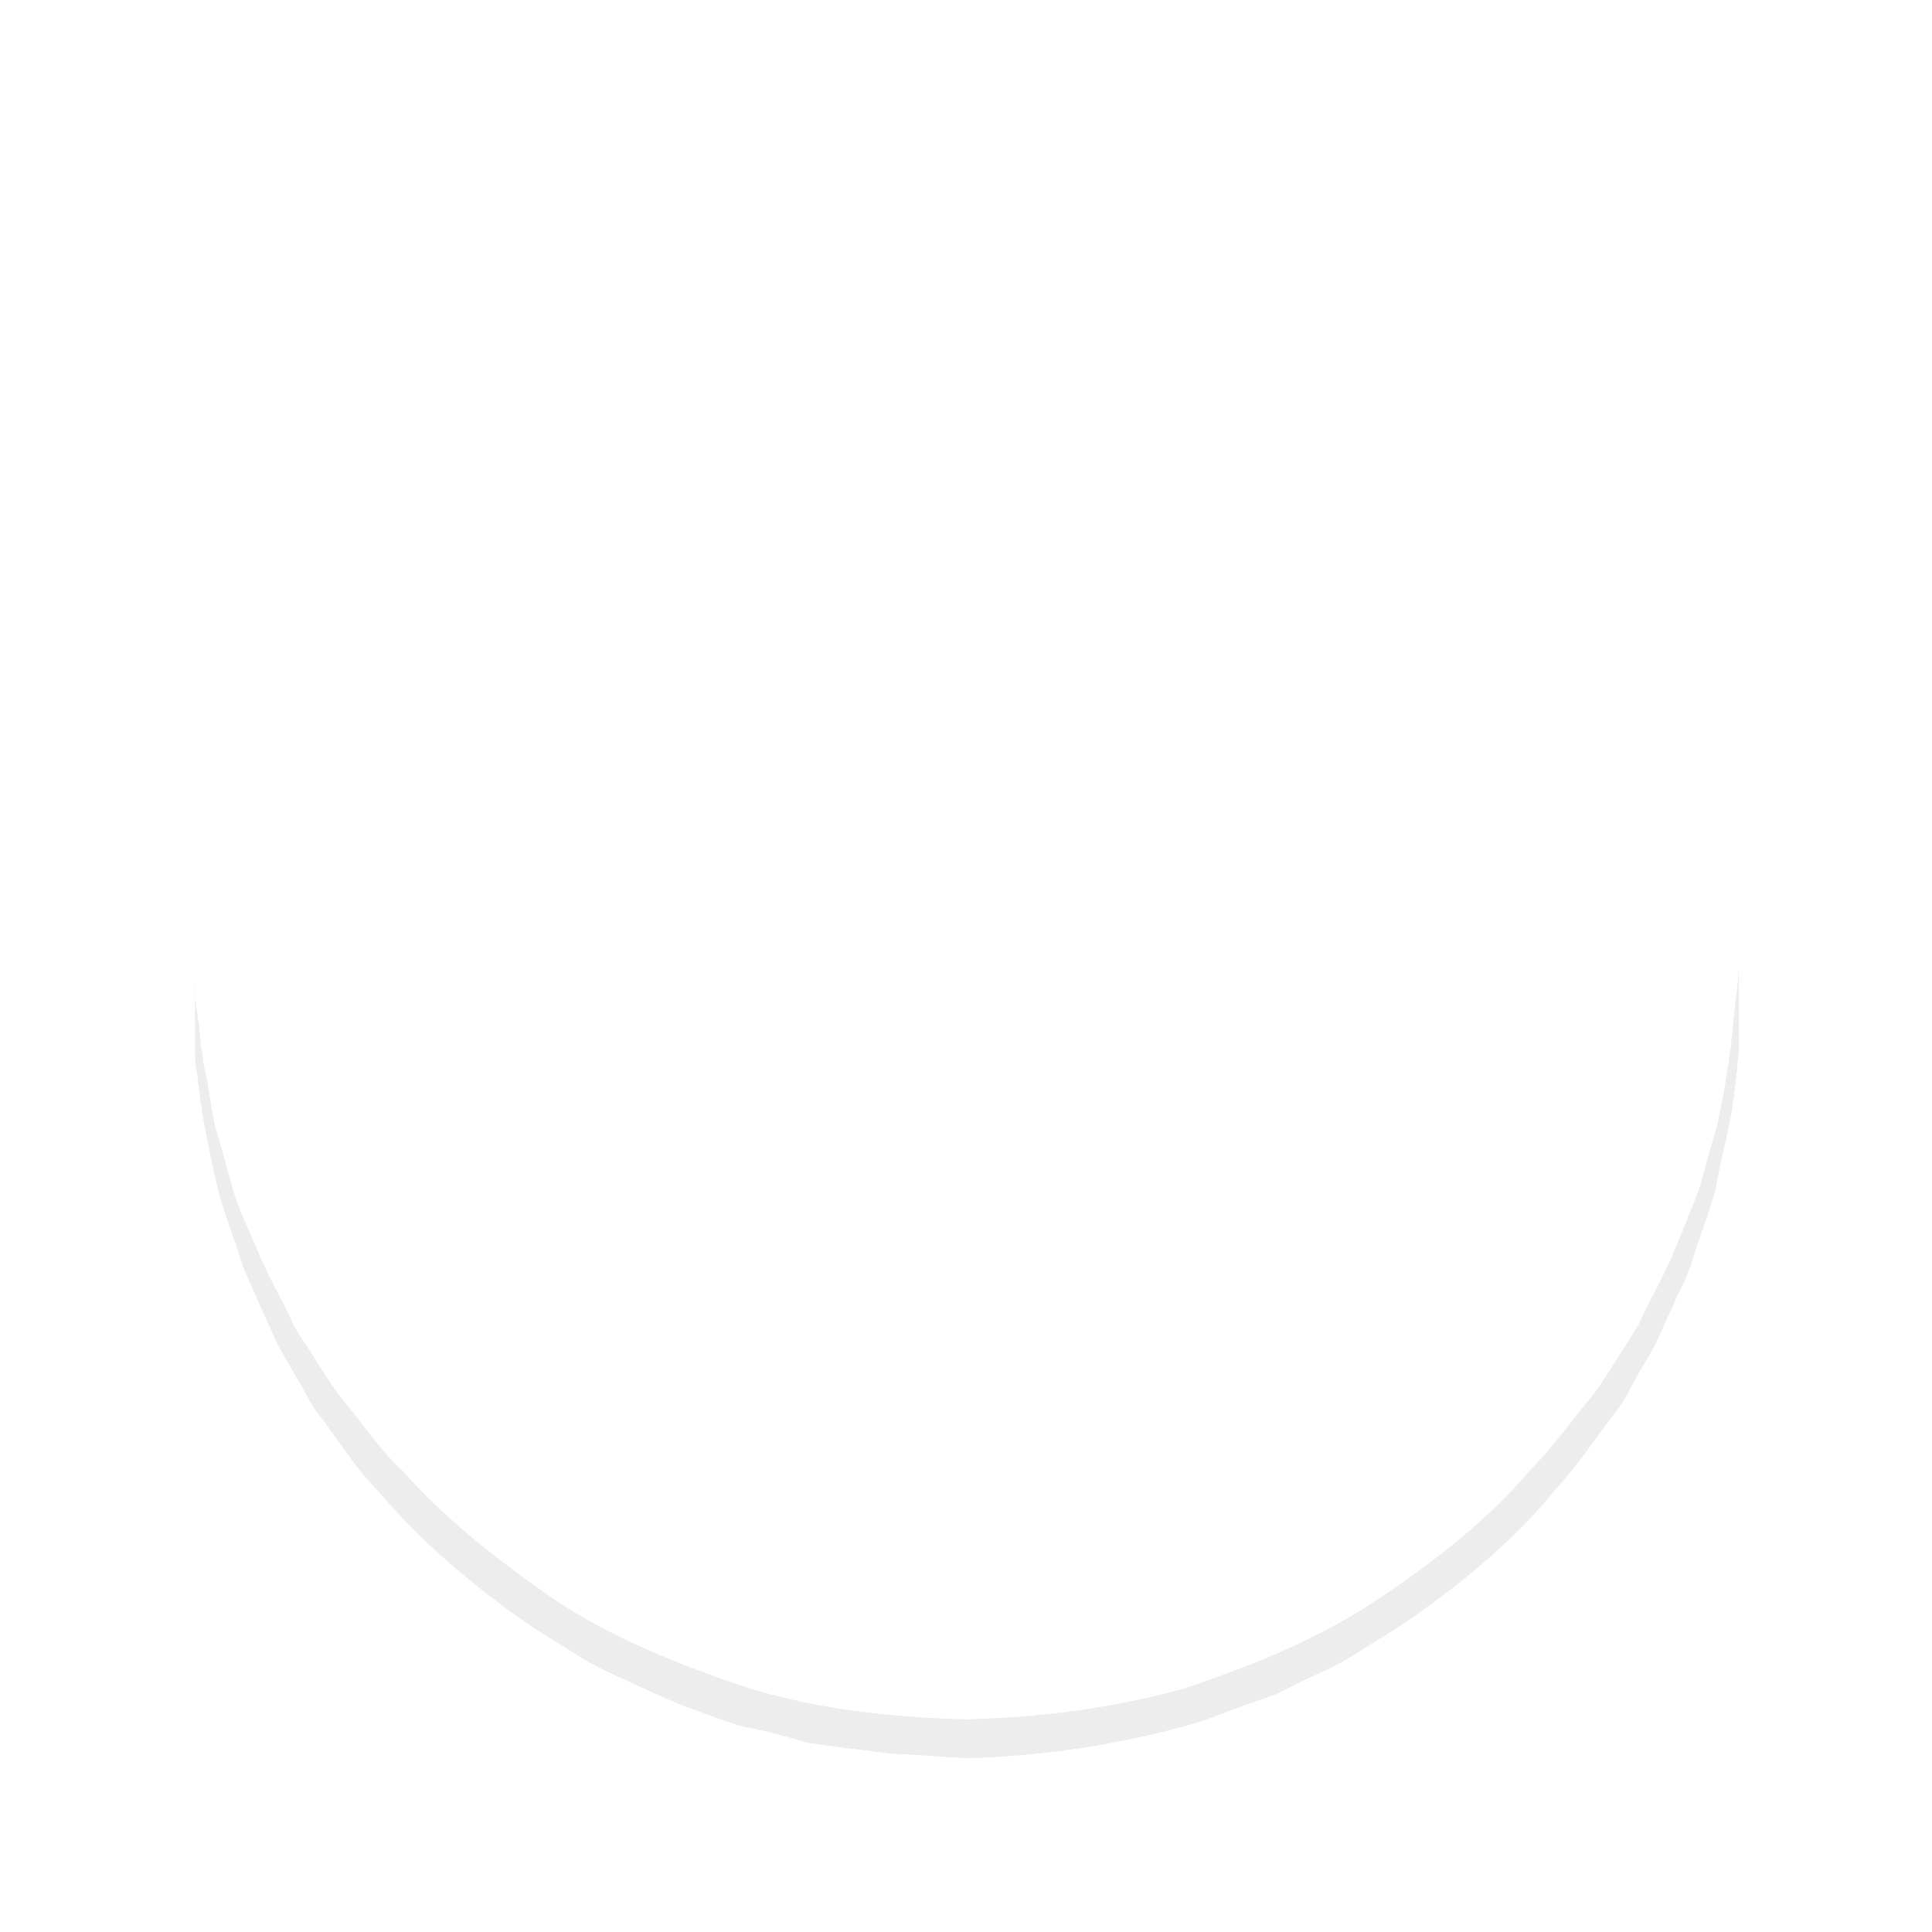
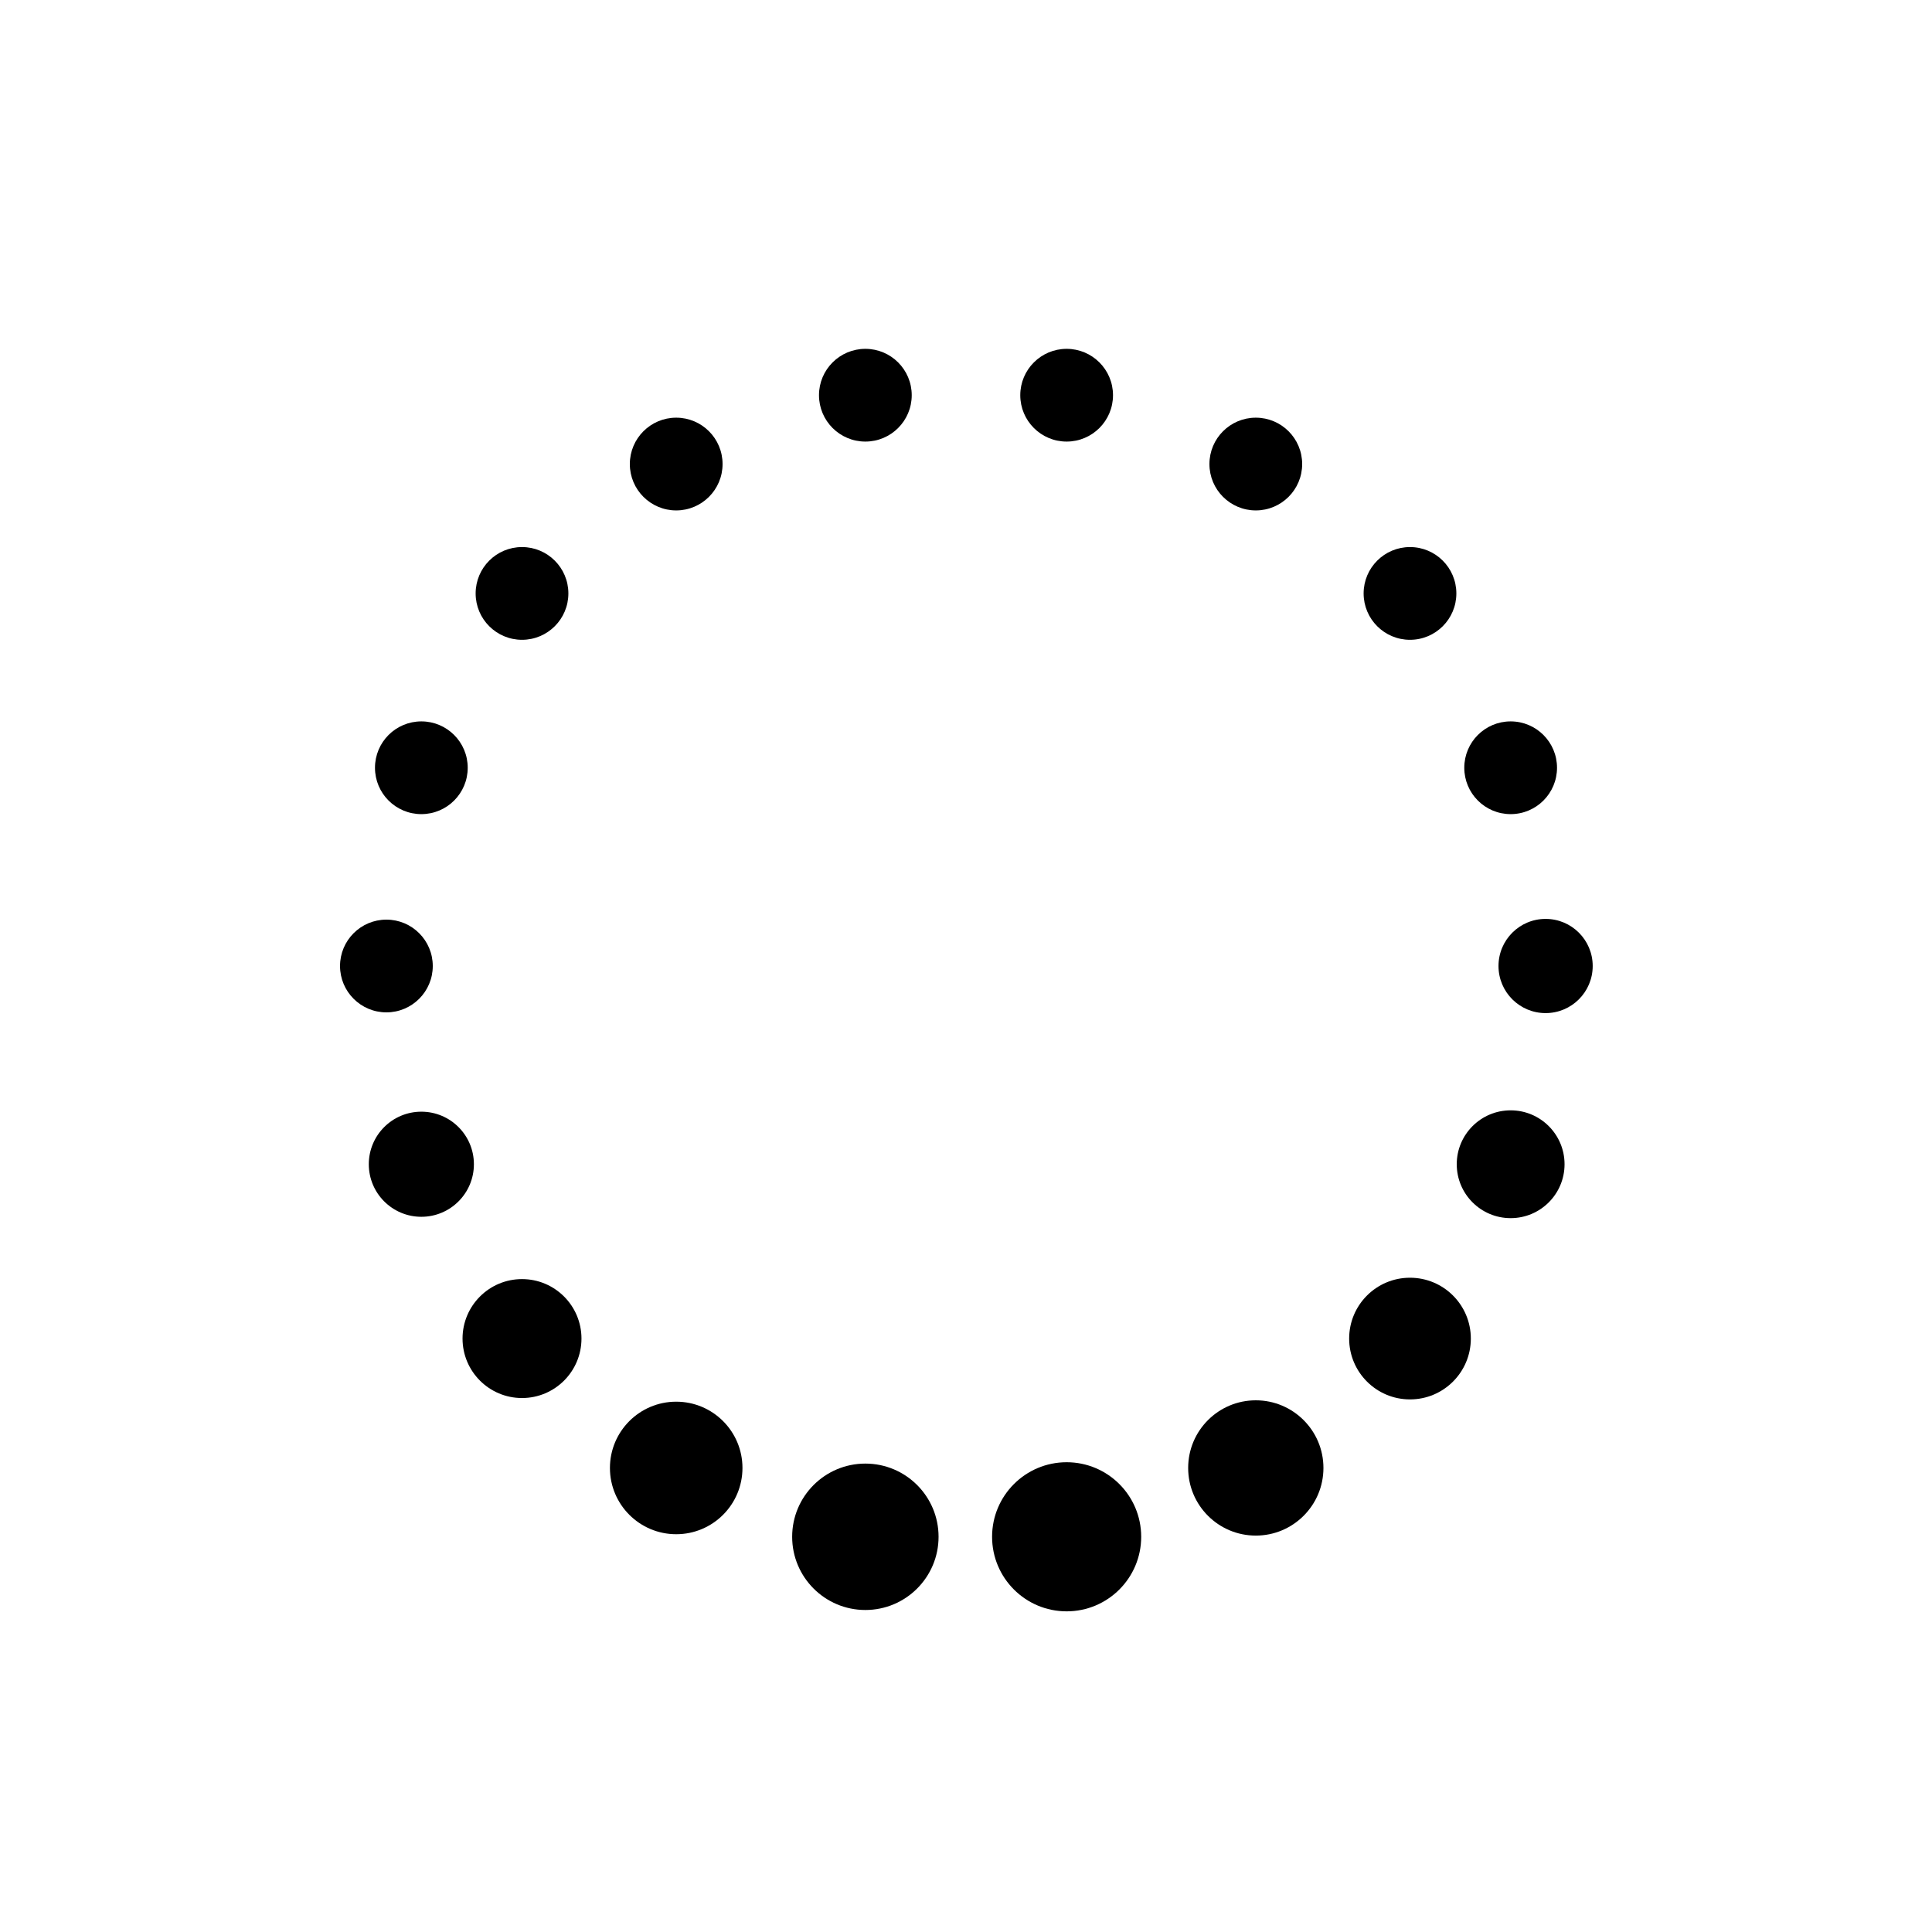
- <svg xmlns="http://www.w3.org/2000/svg" width="128px" height="128px" viewBox="0 0 100 100" preserveAspectRatio="xMidYMid" class="uil-ring">
-   <rect x="0" y="0" width="100" height="100" fill="none" class="bk" />
-   <defs>
-     <filter id="uil-ring-shadow" x="-100%" y="-100%" width="300%" height="300%">
-       <feOffset result="offOut" in="SourceGraphic" dx="0" dy="0" />
-       <feGaussianBlur result="blurOut" in="offOut" stdDeviation="0" />
-       <feBlend in="SourceGraphic" in2="blurOut" mode="normal" />
-     </filter>
-   </defs>
-   <path d="M10,50c0,0,0,0.5,0.1,1.4c0,0.5,0.1,1,0.2,1.7c0,0.3,0.1,0.7,0.1,1.1c0.1,0.4,0.1,0.8,0.2,1.2c0.2,0.8,0.3,1.8,0.5,2.8 c0.3,1,0.6,2.1,0.9,3.2c0.3,1.1,0.9,2.3,1.4,3.5c0.5,1.2,1.2,2.4,1.8,3.7c0.3,0.6,0.8,1.2,1.2,1.9c0.4,0.6,0.8,1.3,1.3,1.9 c1,1.2,1.9,2.6,3.1,3.7c2.2,2.5,5,4.7,7.9,6.7c3,2,6.5,3.4,10.1,4.6c3.6,1.1,7.5,1.5,11.2,1.6c4-0.1,7.7-0.6,11.3-1.6 c3.6-1.2,7-2.6,10-4.6c3-2,5.8-4.2,7.9-6.7c1.2-1.2,2.1-2.5,3.1-3.7c0.5-0.6,0.9-1.3,1.3-1.9c0.4-0.6,0.8-1.3,1.2-1.9 c0.6-1.3,1.3-2.5,1.8-3.7c0.5-1.2,1-2.4,1.4-3.5c0.3-1.1,0.6-2.2,0.9-3.2c0.2-1,0.4-1.9,0.5-2.8c0.1-0.4,0.1-0.8,0.2-1.2 c0-0.4,0.1-0.7,0.1-1.1c0.1-0.7,0.1-1.2,0.2-1.7C90,50.5,90,50,90,50s0,0.5,0,1.4c0,0.5,0,1,0,1.7c0,0.3,0,0.7,0,1.1 c0,0.4-0.1,0.8-0.1,1.2c-0.1,0.9-0.2,1.8-0.4,2.8c-0.2,1-0.5,2.1-0.7,3.3c-0.3,1.2-0.8,2.4-1.2,3.7c-0.2,0.7-0.5,1.3-0.8,1.9 c-0.3,0.7-0.6,1.3-0.9,2c-0.3,0.7-0.7,1.3-1.1,2c-0.4,0.7-0.7,1.4-1.2,2c-1,1.3-1.9,2.7-3.1,4c-2.2,2.7-5,5-8.1,7.1 c-0.8,0.5-1.6,1-2.4,1.5c-0.8,0.5-1.7,0.9-2.6,1.3L66,87.7l-1.4,0.5c-0.9,0.3-1.8,0.7-2.8,1c-3.8,1.1-7.9,1.7-11.8,1.8L47,90.8 c-1,0-2-0.2-3-0.3l-1.5-0.2l-0.7-0.1L41.1,90c-1-0.3-1.9-0.5-2.9-0.7c-0.9-0.3-1.9-0.7-2.8-1L34,87.7l-1.3-0.6 c-0.9-0.4-1.8-0.8-2.6-1.3c-0.8-0.5-1.6-1-2.4-1.5c-3.1-2.1-5.9-4.5-8.1-7.1c-1.2-1.2-2.1-2.7-3.1-4c-0.5-0.6-0.8-1.4-1.2-2 c-0.4-0.7-0.8-1.3-1.1-2c-0.3-0.7-0.6-1.3-0.9-2c-0.3-0.7-0.6-1.3-0.8-1.9c-0.4-1.3-0.9-2.5-1.2-3.7c-0.3-1.2-0.5-2.3-0.7-3.3 c-0.2-1-0.3-2-0.4-2.8c-0.1-0.4-0.1-0.8-0.1-1.2c0-0.4,0-0.7,0-1.1c0-0.7,0-1.2,0-1.7C10,50.5,10,50,10,50z" fill="#ededed" filter="url(#uil-ring-shadow)">
-     <animateTransform attributeName="transform" type="rotate" from="0 50 50" to="360 50 50" repeatCount="indefinite" dur="1s" />
-   </path>
+ <svg xmlns="http://www.w3.org/2000/svg" class="lds-default" width="128px" height="128px" viewBox="0 0 100 100" preserveAspectRatio="xMidYMid" style="background: none;">
+   <circle cx="80" cy="50" fill="undefined" r="2.438">
+     <animate attributeName="r" values="2.4;2.4;4;2.4;2.4" times="0;0.1;0.2;0.3;1" dur="1s" repeatCount="indefinite" begin="-0.944s" />
+     <animate attributeName="fill" values="#808080;#808080;#808080;#808080;#808080" repeatCount="indefinite" times="0;0.1;0.2;0.3;1" dur="1s" begin="-0.944s" />
+   </circle>
+   <circle cx="78.191" cy="60.261" fill="undefined" r="2.79">
+     <animate attributeName="r" values="2.4;2.4;4;2.4;2.4" times="0;0.1;0.2;0.3;1" dur="1s" repeatCount="indefinite" begin="-0.889s" />
+     <animate attributeName="fill" values="#808080;#808080;#808080;#808080;#808080" repeatCount="indefinite" times="0;0.1;0.2;0.3;1" dur="1s" begin="-0.889s" />
+   </circle>
+   <circle cx="72.981" cy="69.284" fill="undefined" r="3.149">
+     <animate attributeName="r" values="2.4;2.4;4;2.4;2.4" times="0;0.1;0.2;0.3;1" dur="1s" repeatCount="indefinite" begin="-0.833s" />
+     <animate attributeName="fill" values="#808080;#808080;#808080;#808080;#808080" repeatCount="indefinite" times="0;0.1;0.2;0.3;1" dur="1s" begin="-0.833s" />
+   </circle>
+   <circle cx="65" cy="75.981" fill="undefined" r="3.501">
+     <animate attributeName="r" values="2.4;2.4;4;2.4;2.4" times="0;0.1;0.2;0.3;1" dur="1s" repeatCount="indefinite" begin="-0.778s" />
+     <animate attributeName="fill" values="#808080;#808080;#808080;#808080;#808080" repeatCount="indefinite" times="0;0.1;0.2;0.3;1" dur="1s" begin="-0.778s" />
+   </circle>
+   <circle cx="55.209" cy="79.544" fill="undefined" r="3.859">
+     <animate attributeName="r" values="2.4;2.4;4;2.4;2.4" times="0;0.1;0.2;0.3;1" dur="1s" repeatCount="indefinite" begin="-0.722s" />
+     <animate attributeName="fill" values="#808080;#808080;#808080;#808080;#808080" repeatCount="indefinite" times="0;0.1;0.2;0.3;1" dur="1s" begin="-0.722s" />
+   </circle>
+   <circle cx="44.791" cy="79.544" fill="undefined" r="3.789">
+     <animate attributeName="r" values="2.4;2.4;4;2.4;2.4" times="0;0.1;0.2;0.3;1" dur="1s" repeatCount="indefinite" begin="-0.667s" />
+     <animate attributeName="fill" values="#808080;#808080;#808080;#808080;#808080" repeatCount="indefinite" times="0;0.1;0.2;0.3;1" dur="1s" begin="-0.667s" />
+   </circle>
+   <circle cx="35" cy="75.981" fill="undefined" r="3.43">
+     <animate attributeName="r" values="2.4;2.4;4;2.4;2.4" times="0;0.1;0.2;0.3;1" dur="1s" repeatCount="indefinite" begin="-0.611s" />
+     <animate attributeName="fill" values="#808080;#808080;#808080;#808080;#808080" repeatCount="indefinite" times="0;0.1;0.2;0.3;1" dur="1s" begin="-0.611s" />
+   </circle>
+   <circle cx="27.019" cy="69.284" fill="undefined" r="3.078">
+     <animate attributeName="r" values="2.4;2.4;4;2.4;2.4" times="0;0.1;0.2;0.3;1" dur="1s" repeatCount="indefinite" begin="-0.556s" />
+     <animate attributeName="fill" values="#808080;#808080;#808080;#808080;#808080" repeatCount="indefinite" times="0;0.1;0.2;0.3;1" dur="1s" begin="-0.556s" />
+   </circle>
+   <circle cx="21.809" cy="60.261" fill="undefined" r="2.72">
+     <animate attributeName="r" values="2.4;2.4;4;2.4;2.4" times="0;0.1;0.2;0.3;1" dur="1s" repeatCount="indefinite" begin="-0.5s" />
+     <animate attributeName="fill" values="#808080;#808080;#808080;#808080;#808080" repeatCount="indefinite" times="0;0.1;0.2;0.3;1" dur="1s" begin="-0.5s" />
+   </circle>
+   <circle cx="20" cy="50" fill="undefined" r="2.4">
+     <animate attributeName="r" values="2.4;2.4;4;2.4;2.4" times="0;0.1;0.2;0.3;1" dur="1s" repeatCount="indefinite" begin="-0.444s" />
+     <animate attributeName="fill" values="#808080;#808080;#808080;#808080;#808080" repeatCount="indefinite" times="0;0.1;0.2;0.3;1" dur="1s" begin="-0.444s" />
+   </circle>
+   <circle cx="21.809" cy="39.739" fill="undefined" r="2.4">
+     <animate attributeName="r" values="2.4;2.4;4;2.4;2.4" times="0;0.1;0.2;0.3;1" dur="1s" repeatCount="indefinite" begin="-0.389s" />
+     <animate attributeName="fill" values="#808080;#808080;#808080;#808080;#808080" repeatCount="indefinite" times="0;0.1;0.2;0.3;1" dur="1s" begin="-0.389s" />
+   </circle>
+   <circle cx="27.019" cy="30.716" fill="undefined" r="2.4">
+     <animate attributeName="r" values="2.4;2.4;4;2.4;2.4" times="0;0.1;0.2;0.3;1" dur="1s" repeatCount="indefinite" begin="-0.333s" />
+     <animate attributeName="fill" values="#808080;#808080;#808080;#808080;#808080" repeatCount="indefinite" times="0;0.1;0.2;0.3;1" dur="1s" begin="-0.333s" />
+   </circle>
+   <circle cx="35" cy="24.019" fill="undefined" r="2.4">
+     <animate attributeName="r" values="2.4;2.4;4;2.4;2.4" times="0;0.1;0.2;0.3;1" dur="1s" repeatCount="indefinite" begin="-0.278s" />
+     <animate attributeName="fill" values="#808080;#808080;#808080;#808080;#808080" repeatCount="indefinite" times="0;0.1;0.2;0.3;1" dur="1s" begin="-0.278s" />
+   </circle>
+   <circle cx="44.791" cy="20.456" fill="undefined" r="2.4">
+     <animate attributeName="r" values="2.4;2.4;4;2.4;2.4" times="0;0.1;0.2;0.3;1" dur="1s" repeatCount="indefinite" begin="-0.222s" />
+     <animate attributeName="fill" values="#808080;#808080;#808080;#808080;#808080" repeatCount="indefinite" times="0;0.1;0.2;0.3;1" dur="1s" begin="-0.222s" />
+   </circle>
+   <circle cx="55.209" cy="20.456" fill="undefined" r="2.4">
+     <animate attributeName="r" values="2.4;2.4;4;2.4;2.4" times="0;0.1;0.2;0.3;1" dur="1s" repeatCount="indefinite" begin="-0.167s" />
+     <animate attributeName="fill" values="#808080;#808080;#808080;#808080;#808080" repeatCount="indefinite" times="0;0.1;0.2;0.3;1" dur="1s" begin="-0.167s" />
+   </circle>
+   <circle cx="65" cy="24.019" fill="undefined" r="2.4">
+     <animate attributeName="r" values="2.4;2.4;4;2.4;2.4" times="0;0.1;0.2;0.3;1" dur="1s" repeatCount="indefinite" begin="-0.111s" />
+     <animate attributeName="fill" values="#808080;#808080;#808080;#808080;#808080" repeatCount="indefinite" times="0;0.1;0.2;0.3;1" dur="1s" begin="-0.111s" />
+   </circle>
+   <circle cx="72.981" cy="30.716" fill="undefined" r="2.4">
+     <animate attributeName="r" values="2.4;2.4;4;2.4;2.4" times="0;0.1;0.2;0.3;1" dur="1s" repeatCount="indefinite" begin="-0.056s" />
+     <animate attributeName="fill" values="#808080;#808080;#808080;#808080;#808080" repeatCount="indefinite" times="0;0.1;0.2;0.3;1" dur="1s" begin="-0.056s" />
+   </circle>
+   <circle cx="78.191" cy="39.739" fill="undefined" r="2.4">
+     <animate attributeName="r" values="2.4;2.4;4;2.4;2.4" times="0;0.1;0.2;0.3;1" dur="1s" repeatCount="indefinite" begin="0s" />
+     <animate attributeName="fill" values="#808080;#808080;#808080;#808080;#808080" repeatCount="indefinite" times="0;0.1;0.2;0.3;1" dur="1s" begin="0s" />
+   </circle>
</svg>
